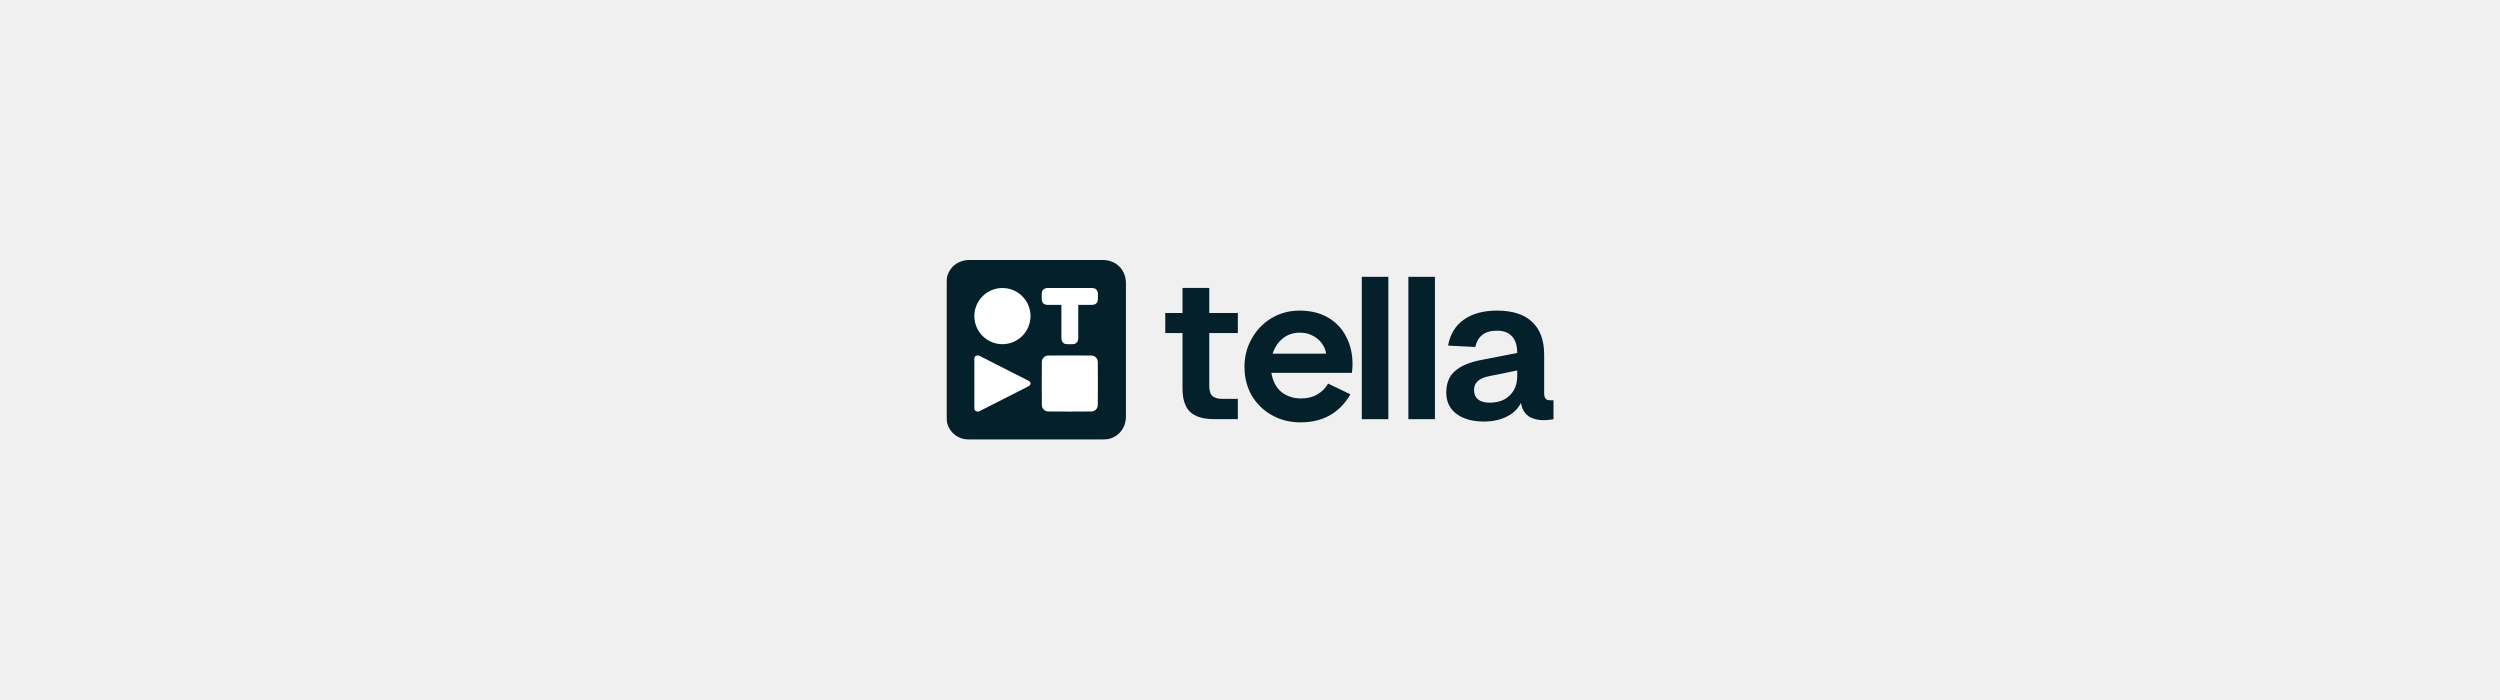
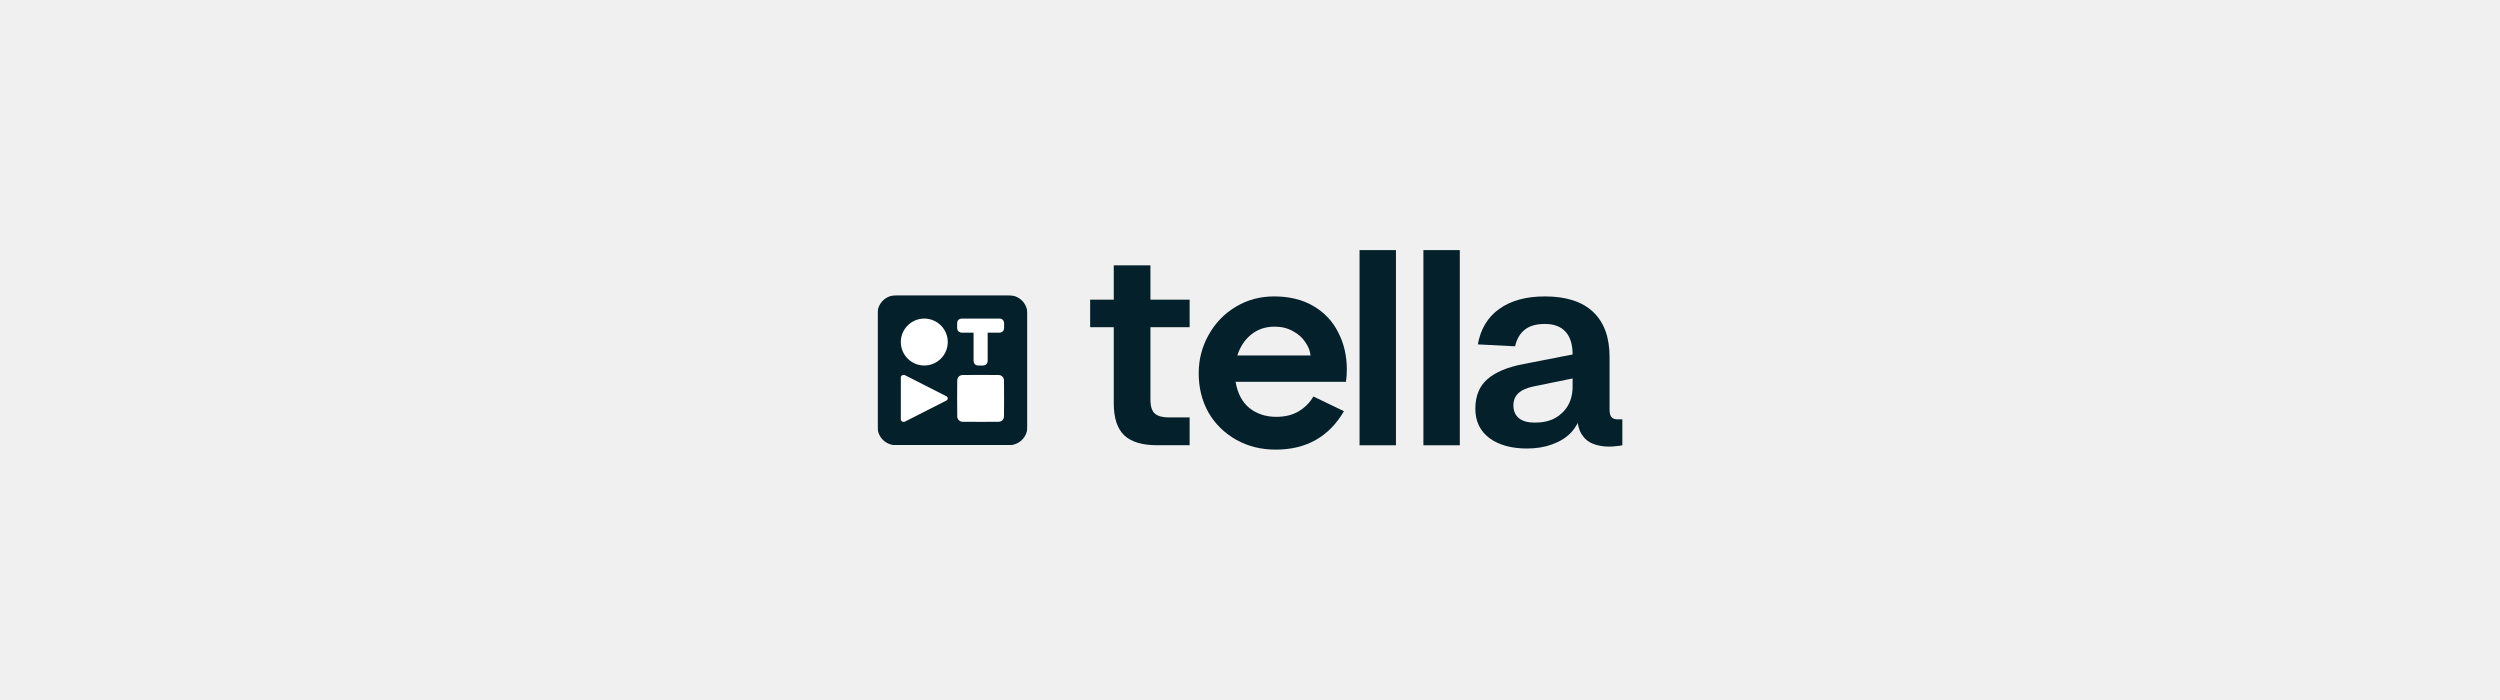
<svg xmlns="http://www.w3.org/2000/svg" viewBox="0 0 400 112">
-   <svg x="151.374" y="41.595" width="97.253" height="28.81" viewBox="0 0 156.346 46.345" fill="none">
-     <g clip-path="url(#clip0_350_777)">
-       <path d="M68.939 40.972C66.122 40.972 64.053 40.341 62.73 39.079C61.444 37.817 60.8 35.821 60.8 33.091V7.195H67.687V32.375C67.687 33.672 67.966 34.558 68.522 35.036C69.078 35.514 69.948 35.752 71.131 35.752H75.044V40.972H68.939ZM56.365 18.813V13.644H75.044V18.813H56.365Z" fill="#04212b" />
-       <path d="M91.195 41.797C88.454 41.797 85.982 41.178 83.783 39.939C81.582 38.7 79.851 37.002 78.588 34.844C77.362 32.651 76.748 30.191 76.748 27.467C76.748 24.884 77.361 22.495 78.588 20.302C79.814 18.073 81.51 16.304 83.674 14.995C85.839 13.687 88.255 13.031 90.925 13.031C93.775 13.031 96.227 13.633 98.283 14.836C100.339 16.039 101.891 17.685 102.936 19.772C104.018 21.859 104.559 24.177 104.559 26.725C104.559 27.539 104.505 28.317 104.397 29.06H83.674C84.035 31.218 84.9 32.864 86.272 33.996C87.679 35.093 89.356 35.641 91.304 35.641C92.927 35.641 94.316 35.304 95.471 34.633C96.661 33.925 97.6 32.988 98.284 31.82L104.02 34.58C101.206 39.391 96.931 41.797 91.197 41.797L91.195 41.797ZM97.742 24.123C97.67 23.274 97.346 22.442 96.768 21.629C96.227 20.78 95.453 20.09 94.442 19.559C93.468 18.993 92.314 18.71 90.979 18.71C89.283 18.71 87.822 19.206 86.596 20.196C85.406 21.151 84.54 22.461 83.999 24.124H97.742V24.123Z" fill="#04212b" />
-       <path d="M106.947 4.336H113.782V40.979H106.947V4.336Z" fill="#04212b" />
-       <path d="M118.936 4.336H125.77V40.979H118.936V4.336Z" fill="#04212b" />
-       <path d="M138.39 41.588C135.468 41.588 133.12 40.94 131.346 39.644C129.573 38.313 128.686 36.471 128.686 34.116C128.686 31.762 129.434 29.886 130.929 28.589C132.424 27.259 134.703 26.304 137.764 25.723L146.947 23.932C146.947 22.021 146.495 20.588 145.59 19.633C144.721 18.678 143.433 18.2 141.729 18.2C140.129 18.2 138.877 18.558 137.973 19.275C137.068 19.991 136.459 21.032 136.147 22.397L129.155 22.038C129.677 19.139 131.016 16.921 133.173 15.386C135.364 13.816 138.216 13.031 141.729 13.031C145.729 13.031 148.755 14.004 150.807 15.948C152.86 17.893 153.886 20.708 153.886 24.393V34.219C153.886 34.935 154.008 35.43 154.251 35.703C154.494 35.976 154.877 36.112 155.399 36.112H156.286V40.974C156.077 41.043 155.73 41.094 155.242 41.128C154.755 41.196 154.269 41.23 153.781 41.23C152.634 41.23 151.608 41.043 150.703 40.667C149.799 40.292 149.086 39.661 148.564 38.773C148.042 37.852 147.781 36.607 147.781 35.038L148.408 35.447C148.094 36.642 147.486 37.716 146.581 38.671C145.677 39.593 144.512 40.309 143.086 40.821C141.695 41.332 140.129 41.588 138.39 41.588ZM139.851 36.727C141.312 36.727 142.564 36.453 143.607 35.908C144.651 35.327 145.468 34.543 146.06 33.553C146.651 32.53 146.947 31.335 146.947 29.971V28.436L139.903 29.869C138.477 30.142 137.433 30.585 136.772 31.199C136.147 31.78 135.833 32.547 135.833 33.502C135.833 34.526 136.181 35.327 136.877 35.908C137.573 36.453 138.564 36.727 139.851 36.727Z" fill="#04212b" />
-       <mask id="mask0_350_777" style="mask-type:luminance" maskUnits="userSpaceOnUse" x="0" y="0" width="47" height="47">
-         <path d="M46.249 0H0V46.25H46.249V0Z" fill="white" />
-       </mask>
-       <g mask="url(#mask0_350_777)">
-         <path d="M0 6.033C0 2.514 2.514 0 6.033 0H40.217C43.736 0 46.249 2.514 46.249 6.033V40.217C46.249 43.736 43.736 46.25 40.217 46.25C36.698 46.25 6.033 46.25 6.033 46.25C2.514 46.25 0 43.736 0 40.217V6.033Z" fill="#04212b" />
-         <path d="M37.394 24.6C36.515 24.56 27.079 24.56 26.2 24.6C25.32 24.64 24.64 25.32 24.6 26.2C24.56 27.079 24.56 36.514 24.6 37.394C24.64 38.274 25.32 38.953 26.2 38.993C27.079 39.033 36.515 39.033 37.394 38.993C38.274 38.953 38.953 38.274 38.993 37.394C39.033 36.514 39.033 27.079 38.993 26.2C38.953 25.32 38.274 24.64 37.394 24.6Z" fill="#fff" />
-         <path d="M7.227 25.343C7.227 24.749 7.957 24.378 8.541 24.675L21.241 31.128C21.826 31.425 21.826 32.167 21.242 32.464L8.542 38.919C7.958 39.216 7.228 38.845 7.228 38.251L7.227 25.343Z" fill="#fff" />
-         <path d="M14.453 21.672C18.444 21.672 21.68 18.436 21.68 14.445C21.68 10.454 18.444 7.219 14.453 7.219C10.462 7.219 7.227 10.454 7.227 14.445C7.227 18.436 10.462 21.672 14.453 21.672Z" fill="#fff" />
-         <path d="M26.017 7.219C26.017 7.219 36.135 7.219 37.58 7.219C39.025 7.219 39.025 8.664 39.025 8.664C39.025 8.664 39.025 8.664 39.025 10.109C39.025 11.555 37.58 11.555 37.58 11.555H33.967V20.227C33.967 20.227 33.967 21.672 32.521 21.672C31.076 21.672 32.521 21.672 31.076 21.672C29.631 21.672 29.631 20.227 29.631 20.227V11.555H26.017C26.017 11.555 24.572 11.555 24.572 10.109C24.572 8.664 24.572 10.109 24.572 8.664C24.572 7.219 26.017 7.219 26.017 7.219Z" fill="#fff" />
+   <svg x="140.374" y="40" width="119.253" height="31.999" viewBox="0 0 119.253 32" fill="none">
+     <svg x="0" y="7.22" width="24.068" height="24" viewBox="0 0 46.315 46.184" overflow="hidden">
+       <g clip-path="url(#symbol-clip0_350_777)">
+         <path d="M68.939 40.972C66.122 40.972 64.053 40.341 62.73 39.079C61.444 37.817 60.8 35.821 60.8 33.091V7.195H67.687V32.375C67.687 33.672 67.966 34.558 68.522 35.036C69.078 35.514 69.948 35.752 71.131 35.752H75.044V40.972H68.939ZM56.365 18.813V13.644H75.044V18.813H56.365Z" fill="#04212b" />
+         <path d="M91.195 41.797C88.454 41.797 85.982 41.178 83.783 39.939C81.582 38.7 79.851 37.002 78.588 34.844C77.362 32.651 76.748 30.191 76.748 27.467C76.748 24.884 77.361 22.495 78.588 20.302C79.814 18.073 81.51 16.304 83.674 14.995C85.839 13.687 88.255 13.031 90.925 13.031C93.775 13.031 96.227 13.633 98.283 14.836C100.339 16.039 101.891 17.685 102.936 19.772C104.018 21.859 104.559 24.177 104.559 26.725C104.559 27.539 104.505 28.317 104.397 29.06H83.674C84.035 31.218 84.9 32.864 86.272 33.996C87.679 35.093 89.356 35.641 91.304 35.641C92.927 35.641 94.316 35.304 95.471 34.633C96.661 33.925 97.6 32.988 98.284 31.82L104.02 34.58C101.206 39.391 96.931 41.797 91.197 41.797L91.195 41.797ZM97.742 24.123C97.67 23.274 97.346 22.442 96.768 21.629C96.227 20.78 95.453 20.09 94.442 19.559C93.468 18.993 92.314 18.71 90.979 18.71C89.283 18.71 87.822 19.206 86.596 20.196C85.406 21.151 84.54 22.461 83.999 24.124H97.742V24.123Z" fill="#04212b" />
+         <path d="M106.947 4.336H113.782V40.979H106.947V4.336Z" fill="#04212b" />
+         <path d="M118.936 4.336H125.77V40.979H118.936V4.336Z" fill="#04212b" />
+         <path d="M138.39 41.588C135.468 41.588 133.12 40.94 131.346 39.644C129.573 38.313 128.686 36.471 128.686 34.116C128.686 31.762 129.434 29.886 130.929 28.589C132.424 27.259 134.703 26.304 137.764 25.723L146.947 23.932C146.947 22.021 146.495 20.588 145.59 19.633C144.721 18.678 143.433 18.2 141.729 18.2C140.129 18.2 138.877 18.558 137.973 19.275C137.068 19.991 136.459 21.032 136.147 22.397L129.155 22.038C129.677 19.139 131.016 16.921 133.173 15.386C135.364 13.816 138.216 13.031 141.729 13.031C145.729 13.031 148.755 14.004 150.807 15.948C152.86 17.893 153.886 20.708 153.886 24.393V34.219C153.886 34.935 154.008 35.43 154.251 35.703C154.494 35.976 154.877 36.112 155.399 36.112H156.286V40.974C156.077 41.043 155.73 41.094 155.242 41.128C154.755 41.196 154.269 41.23 153.781 41.23C152.634 41.23 151.608 41.043 150.703 40.667C149.799 40.292 149.086 39.661 148.564 38.773C148.042 37.852 147.781 36.607 147.781 35.038L148.408 35.447C148.094 36.642 147.486 37.716 146.581 38.671C145.677 39.593 144.512 40.309 143.086 40.821C141.695 41.332 140.129 41.588 138.39 41.588ZM139.851 36.727C141.312 36.727 142.564 36.453 143.607 35.908C144.651 35.327 145.468 34.543 146.06 33.553C146.651 32.53 146.947 31.335 146.947 29.971V28.436L139.903 29.869C138.477 30.142 137.433 30.585 136.772 31.199C136.147 31.78 135.833 32.547 135.833 33.502C135.833 34.526 136.181 35.327 136.877 35.908C137.573 36.453 138.564 36.727 139.851 36.727Z" fill="#04212b" />
+         <mask id="symbol-mask0_350_777" style="mask-type:luminance" maskUnits="userSpaceOnUse" x="0" y="0" width="47" height="47">
+           <path d="M46.249 0H0V46.25H46.249V0Z" fill="white" />
+         </mask>
+         <g mask="url(#symbol-mask0_350_777)">
+           <path d="M0 6.033C0 2.514 2.514 0 6.033 0H40.217C43.736 0 46.249 2.514 46.249 6.033V40.217C46.249 43.736 43.736 46.25 40.217 46.25C36.698 46.25 6.033 46.25 6.033 46.25C2.514 46.25 0 43.736 0 40.217V6.033Z" fill="#04212b" />
+           <path d="M37.394 24.6C36.515 24.56 27.079 24.56 26.2 24.6C25.32 24.64 24.64 25.32 24.6 26.2C24.56 27.079 24.56 36.514 24.6 37.394C24.64 38.274 25.32 38.953 26.2 38.993C27.079 39.033 36.515 39.033 37.394 38.993C38.274 38.953 38.953 38.274 38.993 37.394C39.033 36.514 39.033 27.079 38.993 26.2C38.953 25.32 38.274 24.64 37.394 24.6Z" fill="#fff" />
+           <path d="M7.227 25.343C7.227 24.749 7.957 24.378 8.541 24.675L21.241 31.128C21.826 31.425 21.826 32.167 21.242 32.464L8.542 38.919C7.958 39.216 7.228 38.845 7.228 38.251L7.227 25.343Z" fill="#fff" />
+           <path d="M14.453 21.672C18.444 21.672 21.68 18.436 21.68 14.445C21.68 10.454 18.444 7.219 14.453 7.219C10.462 7.219 7.227 10.454 7.227 14.445C7.227 18.436 10.462 21.672 14.453 21.672Z" fill="#fff" />
+           <path d="M26.017 7.219C26.017 7.219 36.135 7.219 37.58 7.219C39.025 7.219 39.025 8.664 39.025 8.664C39.025 8.664 39.025 8.664 39.025 10.109C39.025 11.555 37.58 11.555 37.58 11.555H33.967V20.227C33.967 20.227 33.967 21.672 32.521 21.672C31.076 21.672 32.521 21.672 31.076 21.672C29.631 21.672 29.631 20.227 29.631 20.227V11.555H26.017C26.017 11.555 24.572 11.555 24.572 10.109C24.572 8.664 24.572 10.109 24.572 8.664C24.572 7.219 26.017 7.219 26.017 7.219Z" fill="#fff" />
+         </g>
      </g>
-     </g>
-     <defs>
-       <clipPath id="clip0_350_777">
-         <rect width="156.285" height="46.538" fill="#fff" />
-       </clipPath>
-     </defs>
+       <defs>
+         <clipPath id="symbol-clip0_350_777">
+           <rect width="156.285" height="46.538" fill="#fff" />
+         </clipPath>
+       </defs>
+     </svg>
+     <svg x="34.068" y="0" width="85.185" height="32" viewBox="56.389 4.317 99.957 37.549" overflow="hidden">
+       <g clip-path="url(#name-clip0_350_777)">
+         <path d="M68.939 40.972C66.122 40.972 64.053 40.341 62.73 39.079C61.444 37.817 60.8 35.821 60.8 33.091V7.195H67.687V32.375C67.687 33.672 67.966 34.558 68.522 35.036C69.078 35.514 69.948 35.752 71.131 35.752H75.044V40.972H68.939ZM56.365 18.813V13.644H75.044V18.813H56.365Z" fill="#04212b" />
+         <path d="M91.195 41.797C88.454 41.797 85.982 41.178 83.783 39.939C81.582 38.7 79.851 37.002 78.588 34.844C77.362 32.651 76.748 30.191 76.748 27.467C76.748 24.884 77.361 22.495 78.588 20.302C79.814 18.073 81.51 16.304 83.674 14.995C85.839 13.687 88.255 13.031 90.925 13.031C93.775 13.031 96.227 13.633 98.283 14.836C100.339 16.039 101.891 17.685 102.936 19.772C104.018 21.859 104.559 24.177 104.559 26.725C104.559 27.539 104.505 28.317 104.397 29.06H83.674C84.035 31.218 84.9 32.864 86.272 33.996C87.679 35.093 89.356 35.641 91.304 35.641C92.927 35.641 94.316 35.304 95.471 34.633C96.661 33.925 97.6 32.988 98.284 31.82L104.02 34.58C101.206 39.391 96.931 41.797 91.197 41.797L91.195 41.797ZM97.742 24.123C97.67 23.274 97.346 22.442 96.768 21.629C96.227 20.78 95.453 20.09 94.442 19.559C93.468 18.993 92.314 18.71 90.979 18.71C89.283 18.71 87.822 19.206 86.596 20.196C85.406 21.151 84.54 22.461 83.999 24.124H97.742V24.123Z" fill="#04212b" />
+         <path d="M106.947 4.336H113.782V40.979H106.947V4.336Z" fill="#04212b" />
+         <path d="M118.936 4.336H125.77V40.979H118.936V4.336Z" fill="#04212b" />
+         <path d="M138.39 41.588C135.468 41.588 133.12 40.94 131.346 39.644C129.573 38.313 128.686 36.471 128.686 34.116C128.686 31.762 129.434 29.886 130.929 28.589C132.424 27.259 134.703 26.304 137.764 25.723L146.947 23.932C146.947 22.021 146.495 20.588 145.59 19.633C144.721 18.678 143.433 18.2 141.729 18.2C140.129 18.2 138.877 18.558 137.973 19.275C137.068 19.991 136.459 21.032 136.147 22.397L129.155 22.038C129.677 19.139 131.016 16.921 133.173 15.386C135.364 13.816 138.216 13.031 141.729 13.031C145.729 13.031 148.755 14.004 150.807 15.948C152.86 17.893 153.886 20.708 153.886 24.393V34.219C153.886 34.935 154.008 35.43 154.251 35.703C154.494 35.976 154.877 36.112 155.399 36.112H156.286V40.974C156.077 41.043 155.73 41.094 155.242 41.128C154.755 41.196 154.269 41.23 153.781 41.23C152.634 41.23 151.608 41.043 150.703 40.667C149.799 40.292 149.086 39.661 148.564 38.773C148.042 37.852 147.781 36.607 147.781 35.038L148.408 35.447C148.094 36.642 147.486 37.716 146.581 38.671C145.677 39.593 144.512 40.309 143.086 40.821C141.695 41.332 140.129 41.588 138.39 41.588ZM139.851 36.727C141.312 36.727 142.564 36.453 143.607 35.908C144.651 35.327 145.468 34.543 146.06 33.553C146.651 32.53 146.947 31.335 146.947 29.971V28.436L139.903 29.869C138.477 30.142 137.433 30.585 136.772 31.199C136.147 31.78 135.833 32.547 135.833 33.502C135.833 34.526 136.181 35.327 136.877 35.908C137.573 36.453 138.564 36.727 139.851 36.727Z" fill="#04212b" />
+         <mask id="name-mask0_350_777" style="mask-type:luminance" maskUnits="userSpaceOnUse" x="0" y="0" width="47" height="47">
+           <path d="M46.249 0H0V46.25H46.249V0Z" fill="white" />
+         </mask>
+         <g mask="url(#name-mask0_350_777)">
+           <path d="M0 6.033C0 2.514 2.514 0 6.033 0H40.217C43.736 0 46.249 2.514 46.249 6.033V40.217C46.249 43.736 43.736 46.25 40.217 46.25C36.698 46.25 6.033 46.25 6.033 46.25C2.514 46.25 0 43.736 0 40.217V6.033Z" fill="#04212b" />
+           <path d="M37.394 24.6C36.515 24.56 27.079 24.56 26.2 24.6C25.32 24.64 24.64 25.32 24.6 26.2C24.56 27.079 24.56 36.514 24.6 37.394C24.64 38.274 25.32 38.953 26.2 38.993C27.079 39.033 36.515 39.033 37.394 38.993C38.274 38.953 38.953 38.274 38.993 37.394C39.033 36.514 39.033 27.079 38.993 26.2C38.953 25.32 38.274 24.64 37.394 24.6Z" fill="#fff" />
+           <path d="M7.227 25.343C7.227 24.749 7.957 24.378 8.541 24.675L21.241 31.128C21.826 31.425 21.826 32.167 21.242 32.464L8.542 38.919C7.958 39.216 7.228 38.845 7.228 38.251L7.227 25.343Z" fill="#fff" />
+           <path d="M14.453 21.672C18.444 21.672 21.68 18.436 21.68 14.445C21.68 10.454 18.444 7.219 14.453 7.219C10.462 7.219 7.227 10.454 7.227 14.445C7.227 18.436 10.462 21.672 14.453 21.672Z" fill="#fff" />
+           <path d="M26.017 7.219C26.017 7.219 36.135 7.219 37.58 7.219C39.025 7.219 39.025 8.664 39.025 8.664C39.025 8.664 39.025 8.664 39.025 10.109C39.025 11.555 37.58 11.555 37.58 11.555H33.967V20.227C33.967 20.227 33.967 21.672 32.521 21.672C31.076 21.672 32.521 21.672 31.076 21.672C29.631 21.672 29.631 20.227 29.631 20.227V11.555H26.017C26.017 11.555 24.572 11.555 24.572 10.109C24.572 8.664 24.572 10.109 24.572 8.664C24.572 7.219 26.017 7.219 26.017 7.219Z" fill="#fff" />
+         </g>
+       </g>
+       <defs>
+         <clipPath id="name-clip0_350_777">
+           <rect width="156.285" height="46.538" fill="#fff" />
+         </clipPath>
+       </defs>
+     </svg>
  </svg>
</svg>
